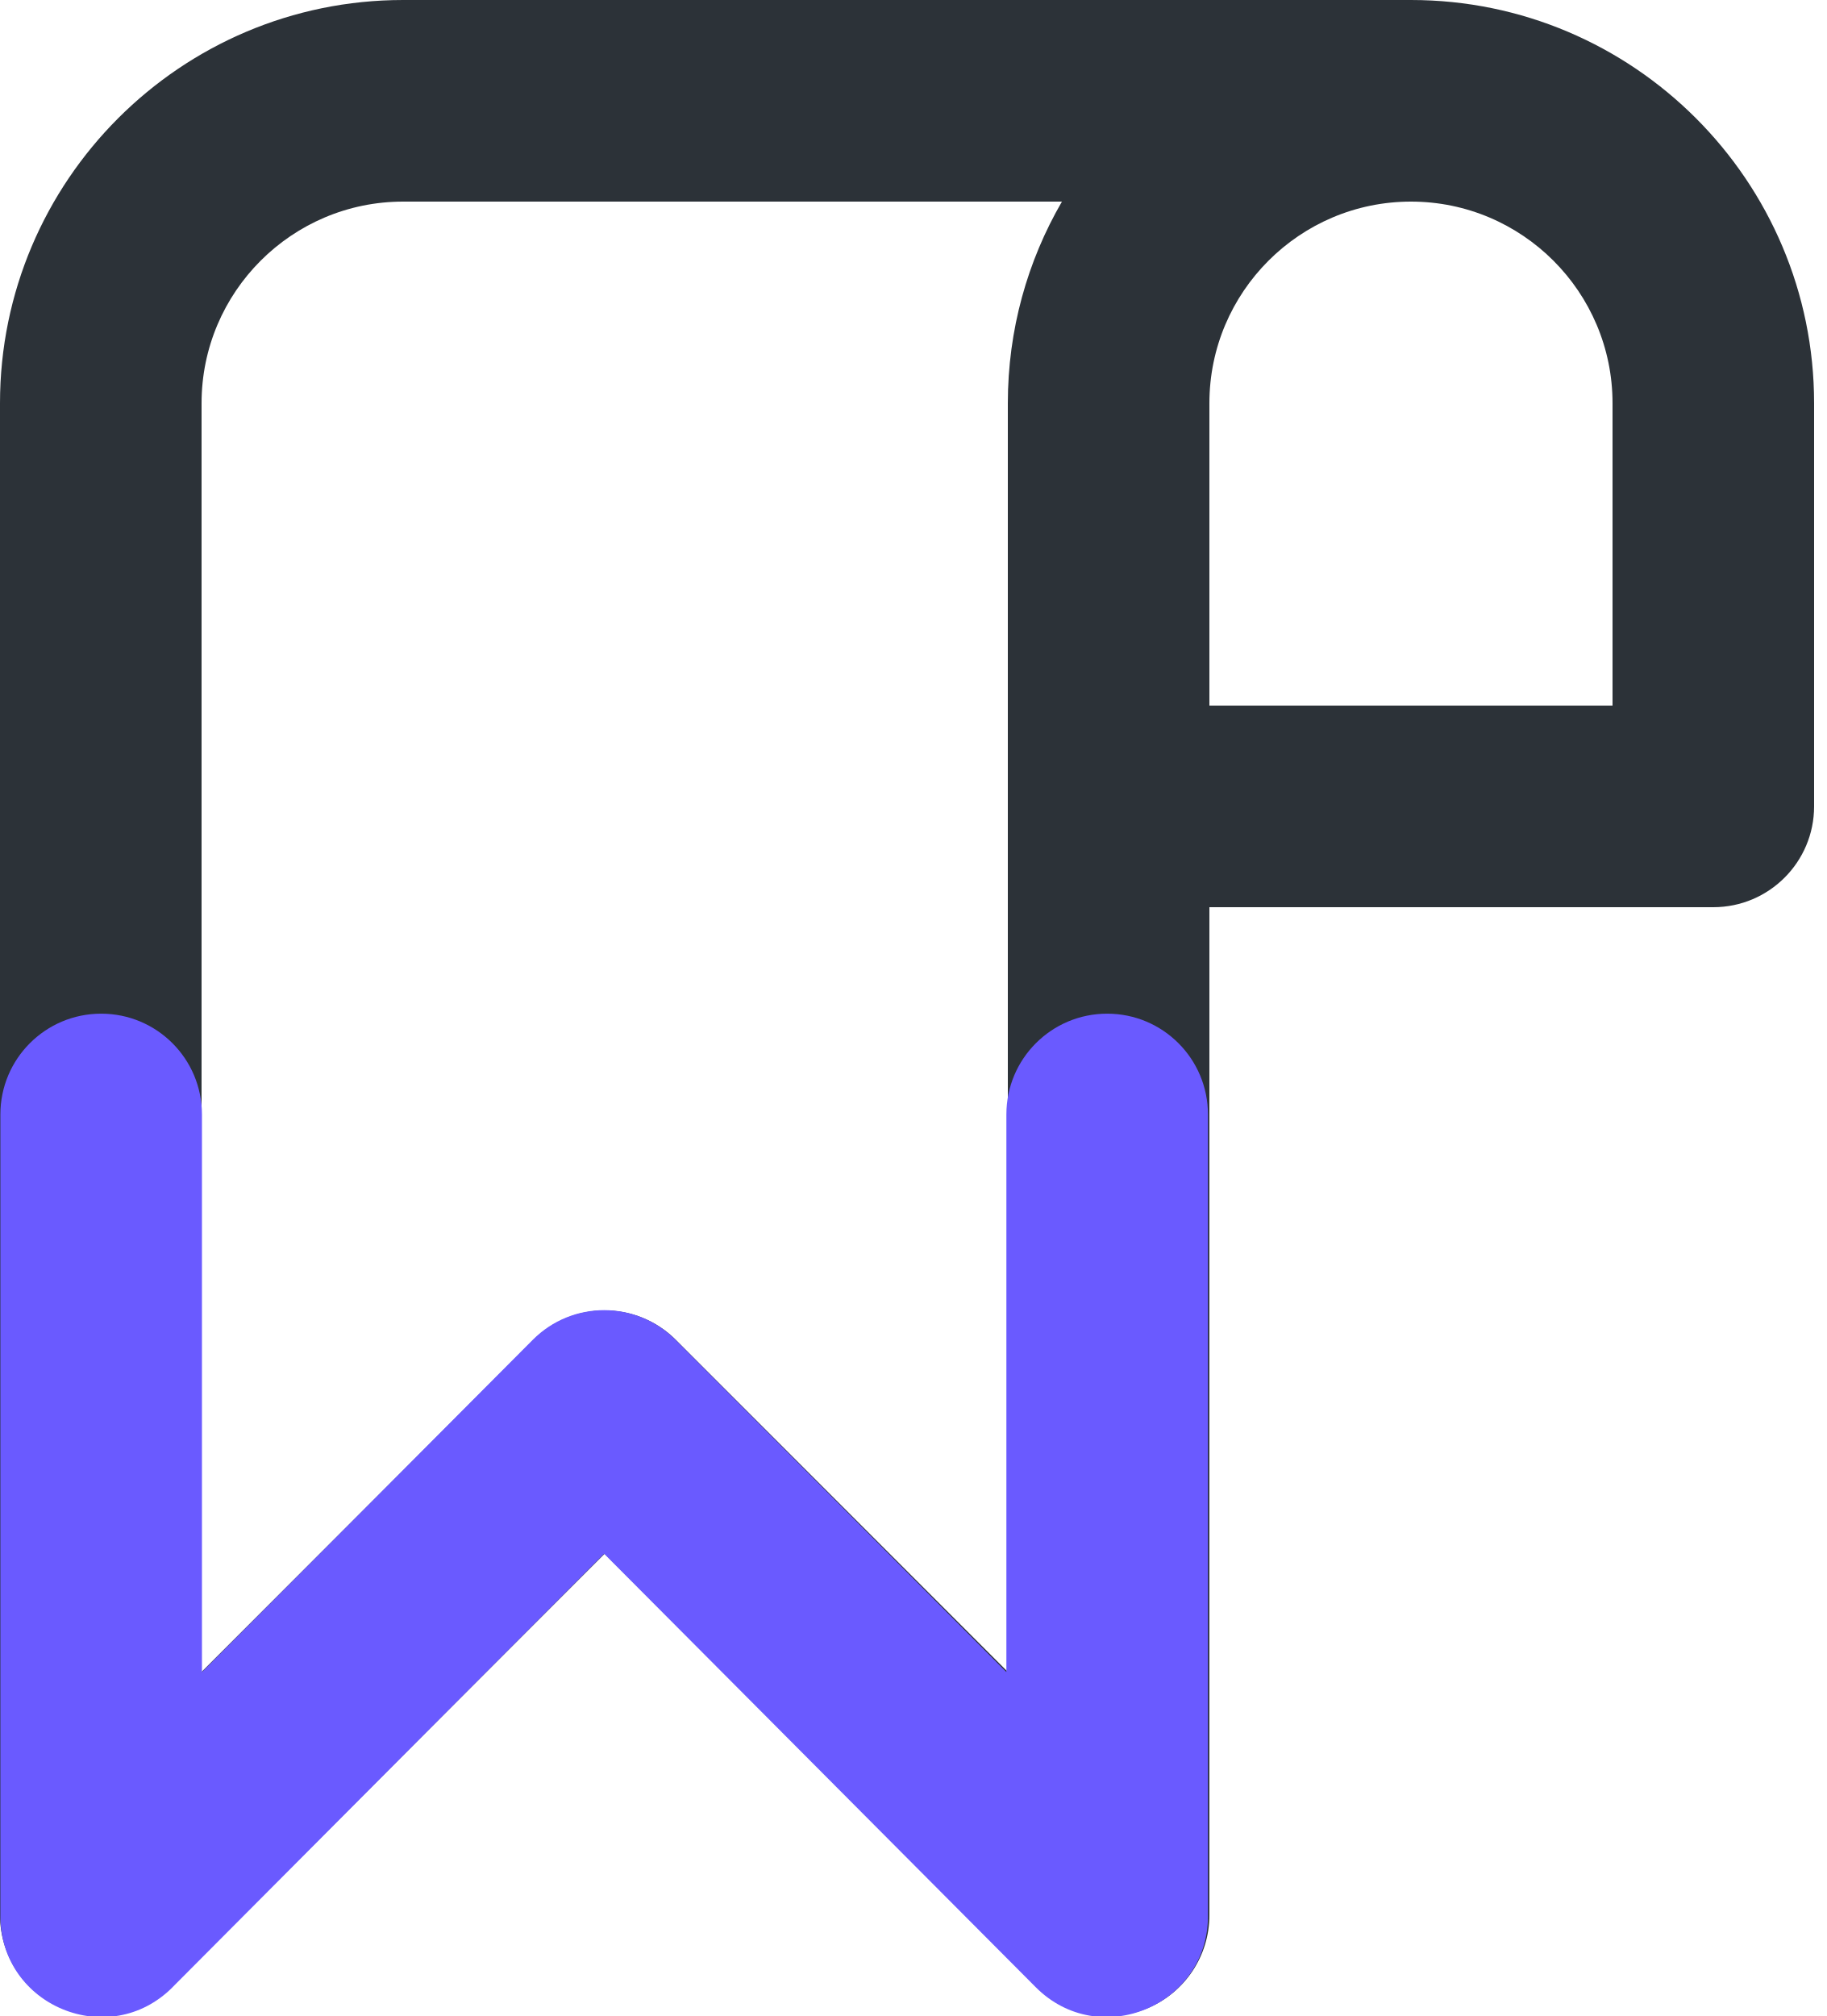
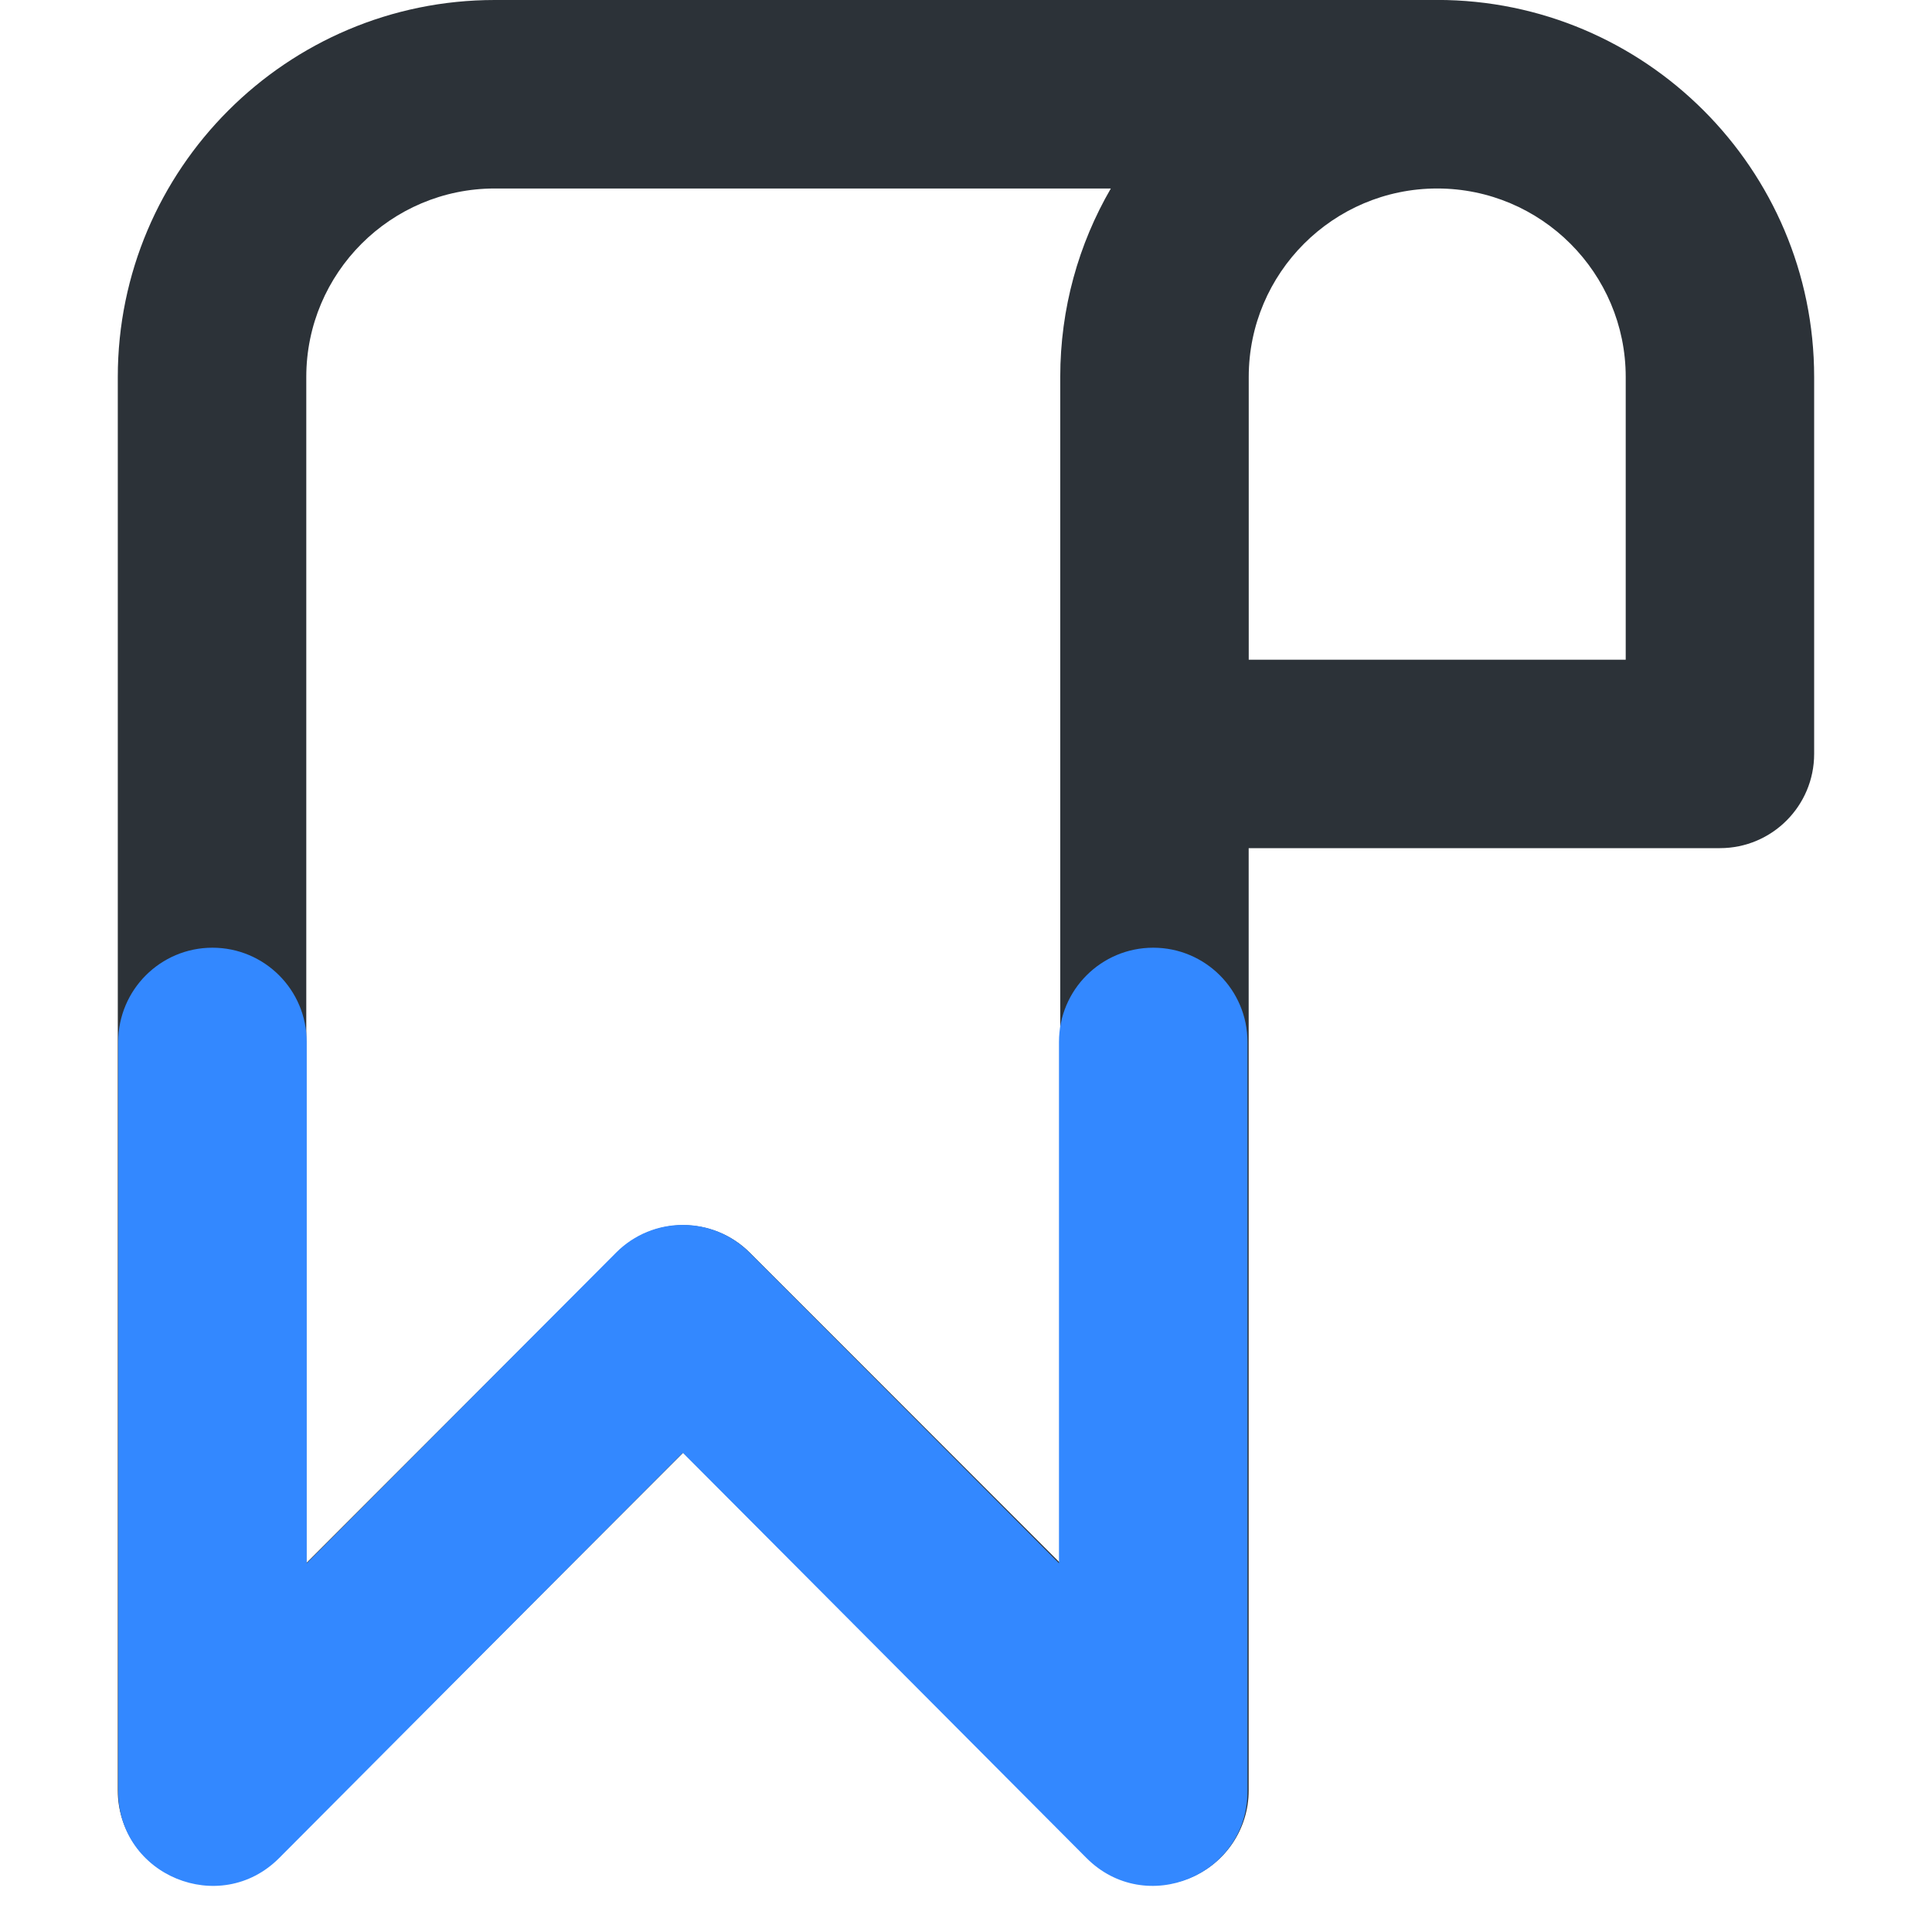
- <svg xmlns="http://www.w3.org/2000/svg" version="1.1" width="29" height="32" viewBox="0 0 29 32">
-   <path fill="#2c3238" d="M25.6 11.2h-6.4v-4.8c0-1.765 1.435-3.2 3.2-3.2s3.2 1.435 3.2 3.2v4.8zM16 6.4v20.138l-5.269-5.269c-0.312-0.312-0.722-0.469-1.131-0.469s-0.819 0.157-1.131 0.469l-5.269 5.269v-20.138c0-1.765 1.435-3.2 3.2-3.2h10.459c-0.547 0.942-0.859 2.035-0.859 3.2v0zM22.4 0h-16c-3.53 0-6.4 2.87-6.4 6.4v24c0 0.646 0.39 1.23 0.987 1.478 0.598 0.246 1.286 0.109 1.744-0.347l6.869-6.869 6.869 6.869c0.306 0.306 0.715 0.469 1.131 0.469 0.206 0 0.414-0.040 0.613-0.122 0.597-0.248 0.987-0.832 0.987-1.478v-16h8c0.883 0 1.6-0.717 1.6-1.6v-6.4c0-3.53-2.87-6.4-6.4-6.4v0z" />
-   <path fill="#6a5aff" d="M2.74 31.543c-1.007 1.011-2.734 0.298-2.734-1.129v-12.724c0-0.884 0.716-1.6 1.6-1.6s1.6 0.716 1.6 1.6v8.851l5.252-5.274c0.625-0.628 1.642-0.628 2.267 0l5.252 5.274v-8.851c0-0.884 0.716-1.6 1.6-1.6s1.6 0.716 1.6 1.6v12.724c0 1.427-1.727 2.14-2.734 1.129l-6.852-6.88-6.852 6.88z" />
+ <svg xmlns="http://www.w3.org/2000/svg" version="1.1" width="32" height="32" viewBox="0 0 32 32">
+   <path fill="#2c3238" d="M26.927 10.927h-6.244v-4.683c0-1.722 1.4-3.122 3.122-3.122s3.122 1.4 3.122 3.122v4.683zM17.561 6.244v19.646l-5.14-5.14c-0.304-0.304-0.704-0.457-1.104-0.457s-0.799 0.153-1.104 0.457l-5.14 5.14v-19.646c0-1.722 1.4-3.122 3.122-3.122h10.204c-0.534 0.919-0.838 1.986-0.838 3.122zM23.805 0h-15.61c-3.444 0-6.244 2.8-6.244 6.244v23.415c0 0.631 0.381 1.2 0.963 1.442 0.584 0.24 1.255 0.106 1.701-0.339l6.701-6.701 6.701 6.701c0.298 0.298 0.698 0.457 1.104 0.457 0.201 0 0.404-0.039 0.598-0.119 0.582-0.242 0.963-0.812 0.963-1.442v-15.61h7.805c0.862 0 1.561-0.699 1.561-1.561v-6.244c0-3.443-2.8-6.244-6.244-6.244z" />
+   <path fill="#38f" d="M4.625 30.774c-0.982 0.986-2.667 0.291-2.667-1.102v-12.414c0-0.862 0.699-1.561 1.561-1.561s1.561 0.699 1.561 1.561v8.635l5.124-5.145c0.61-0.613 1.602-0.613 2.212 0l5.124 5.145v-8.635c0-0.862 0.699-1.561 1.561-1.561s1.561 0.699 1.561 1.561v12.414c0 1.392-1.685 2.088-2.667 1.102l-6.685-6.712-6.685 6.712z" />
</svg>
